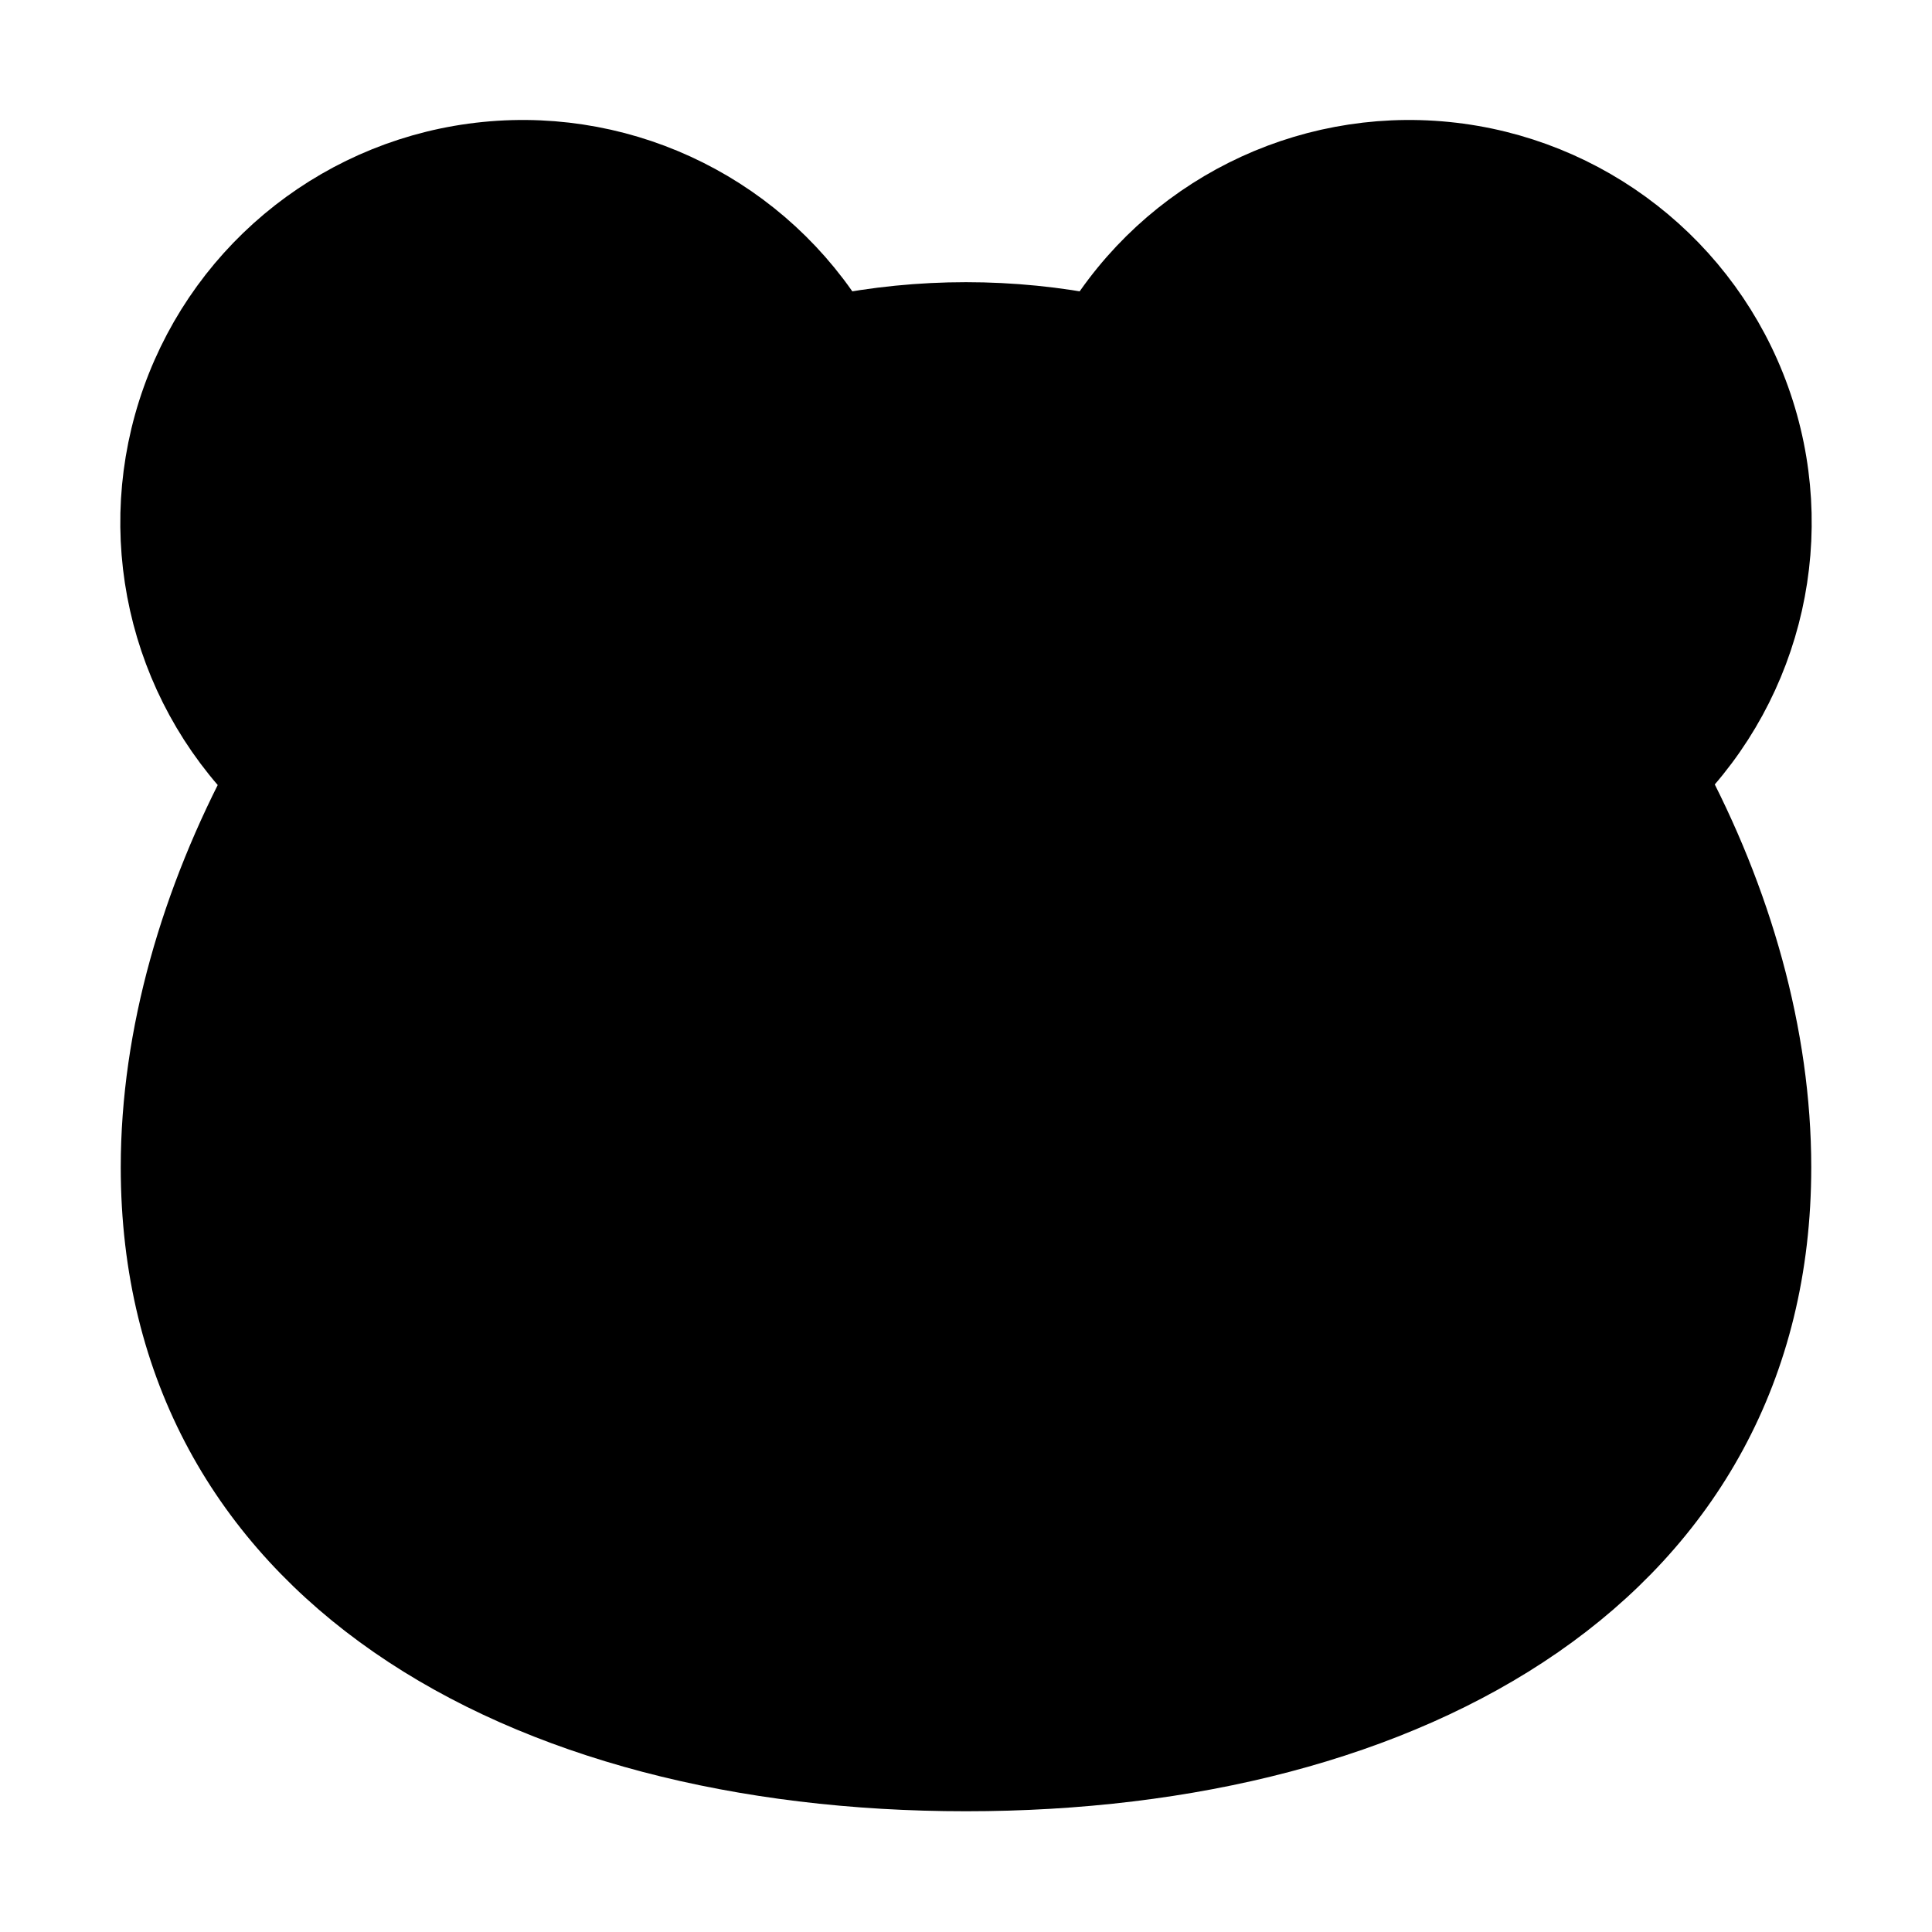
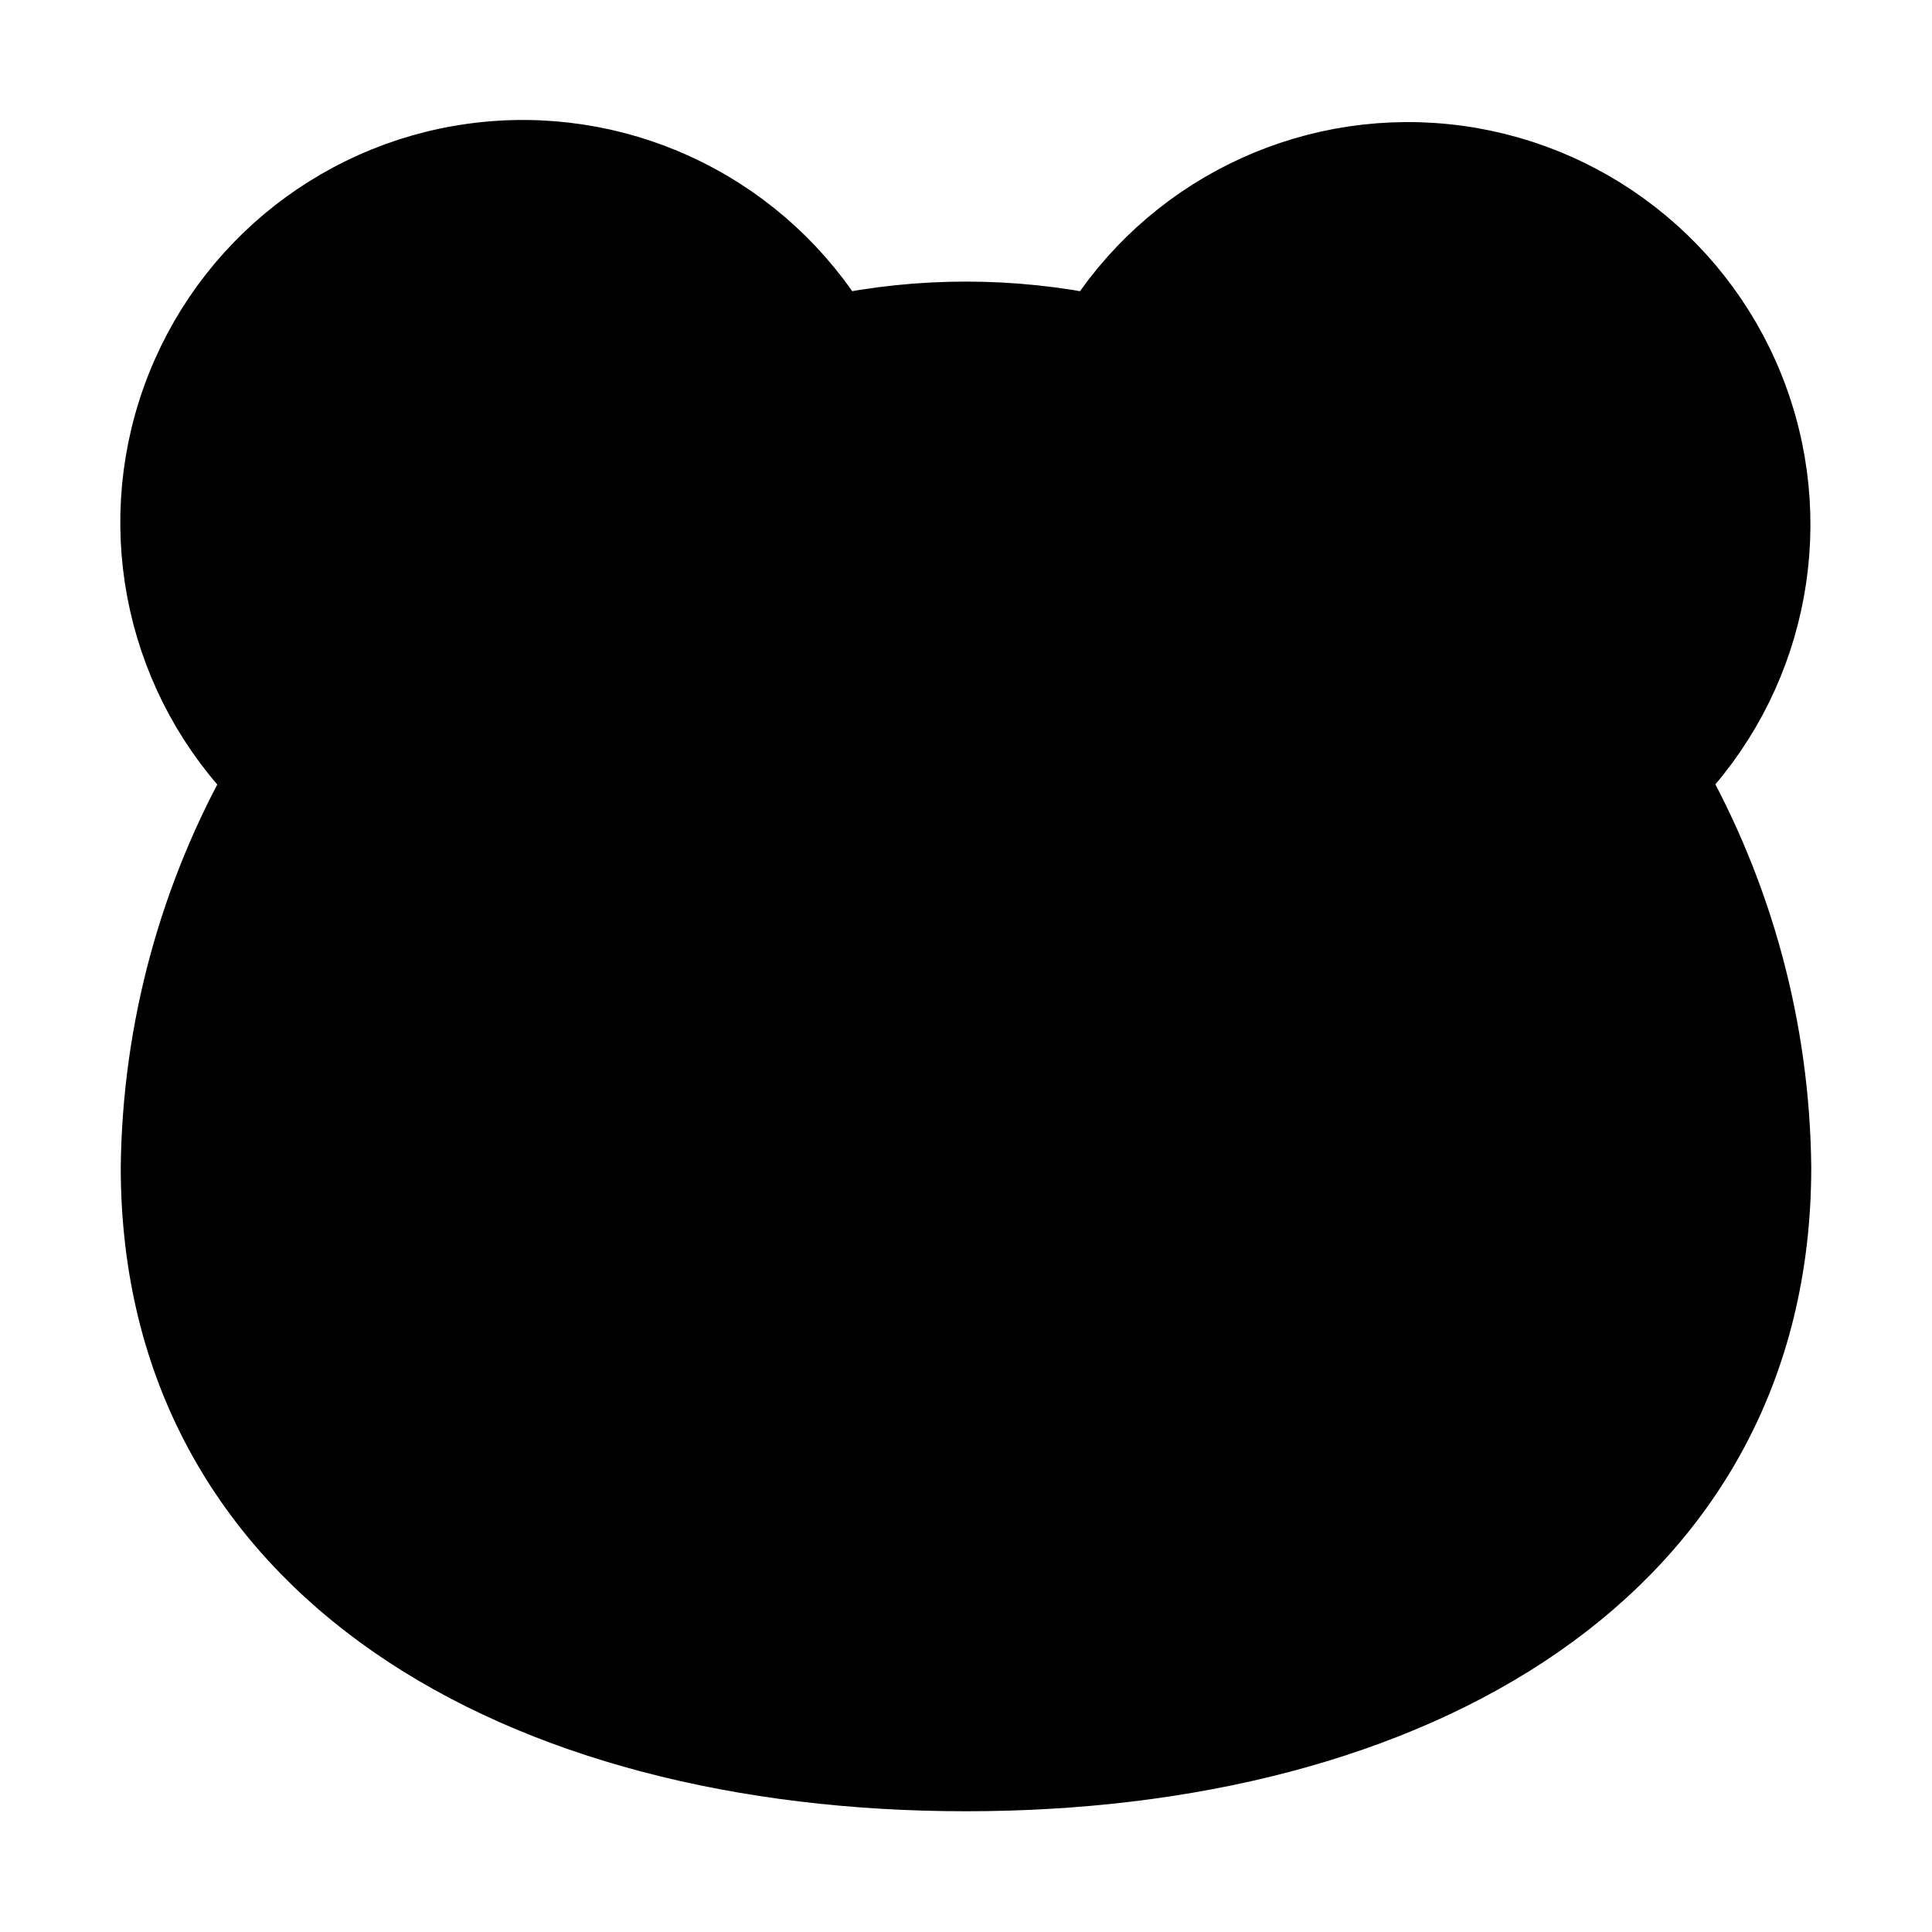
<svg xmlns="http://www.w3.org/2000/svg" width="24" height="24" viewBox="0 0 24 24" fill="currentColor" stroke="currentColor" stroke-width="calc((100vw - 100vh) / 10)" stroke-linecap="round" stroke-linejoin="round">
  <path vector-effect="non-scaling-stroke" d="M11.25 17.25h1.5L12 18z" />
  <path vector-effect="non-scaling-stroke" d="m15 12 2 2" />
-   <path vector-effect="non-scaling-stroke" d="M18 6.5a.5.5 0 0 0-.5-.5" />
-   <path vector-effect="non-scaling-stroke" d="M20.69 9.67a4.5 4.5 0 1 0-7.04-5.5 8.35 8.35 0 0 0-3.3 0 4.5 4.5 0 1 0-7.04 5.5C2.49 11.2 2 12.88 2 14.5 2 19.47 6.48 22 12 22s10-2.53 10-7.5c0-1.62-.48-3.3-1.3-4.83" />
-   <path vector-effect="non-scaling-stroke" d="M6 6.5a.495.495 0 0 1 .5-.5" />
+   <path vector-effect="non-scaling-stroke" d="M17.902 6.599a8 8 0 0 0-.5-.5" />
+   <path vector-effect="non-scaling-stroke" d="M2 14.5C2 19.47 6.48 22 12 22s10-2.53 10-7.5a10 10 0 0 0-1.3-4.83 4.5 4.5 0 1 0-7.05-5.5 8 8 0 0 0-3.3 0 4.5 4.5 0 1 0-7.04 5.5A10 10 0 0 0 2 14.5" />
+   <path vector-effect="non-scaling-stroke" d="M6.099 6.599a8 8 0 0 1 .5-.5" />
  <path vector-effect="non-scaling-stroke" d="m9 12-2 2" />
</svg>
